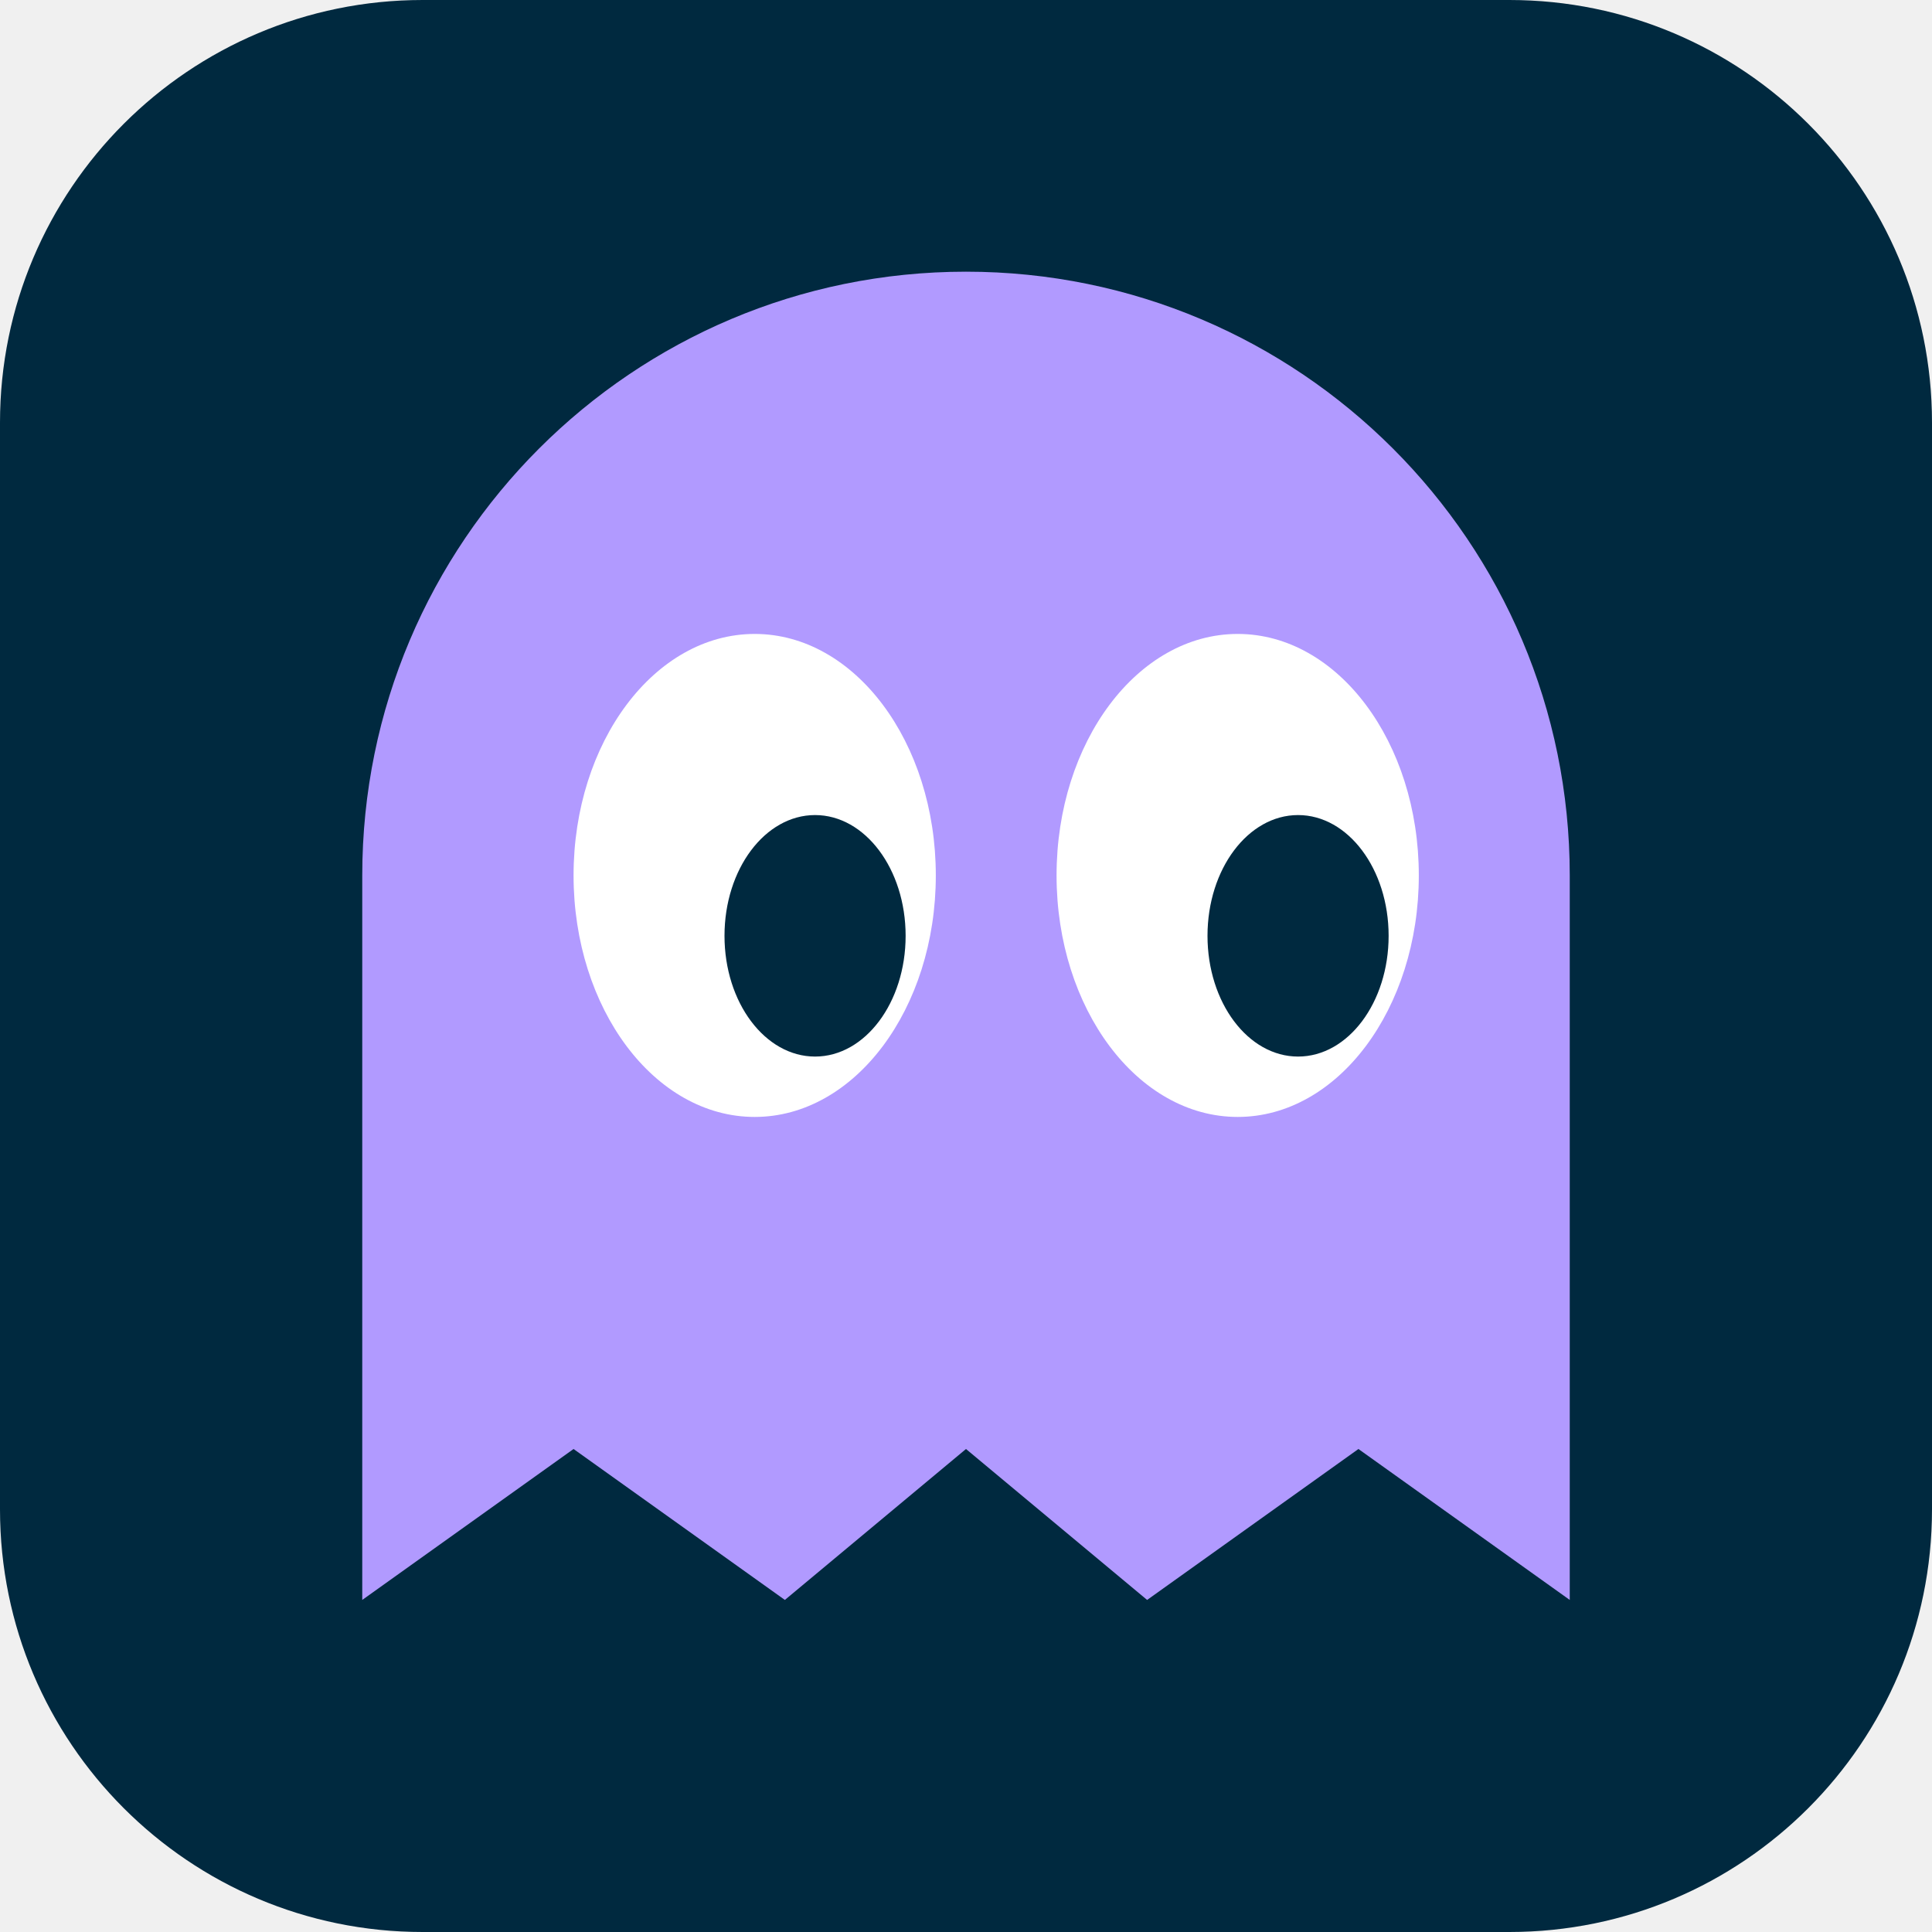
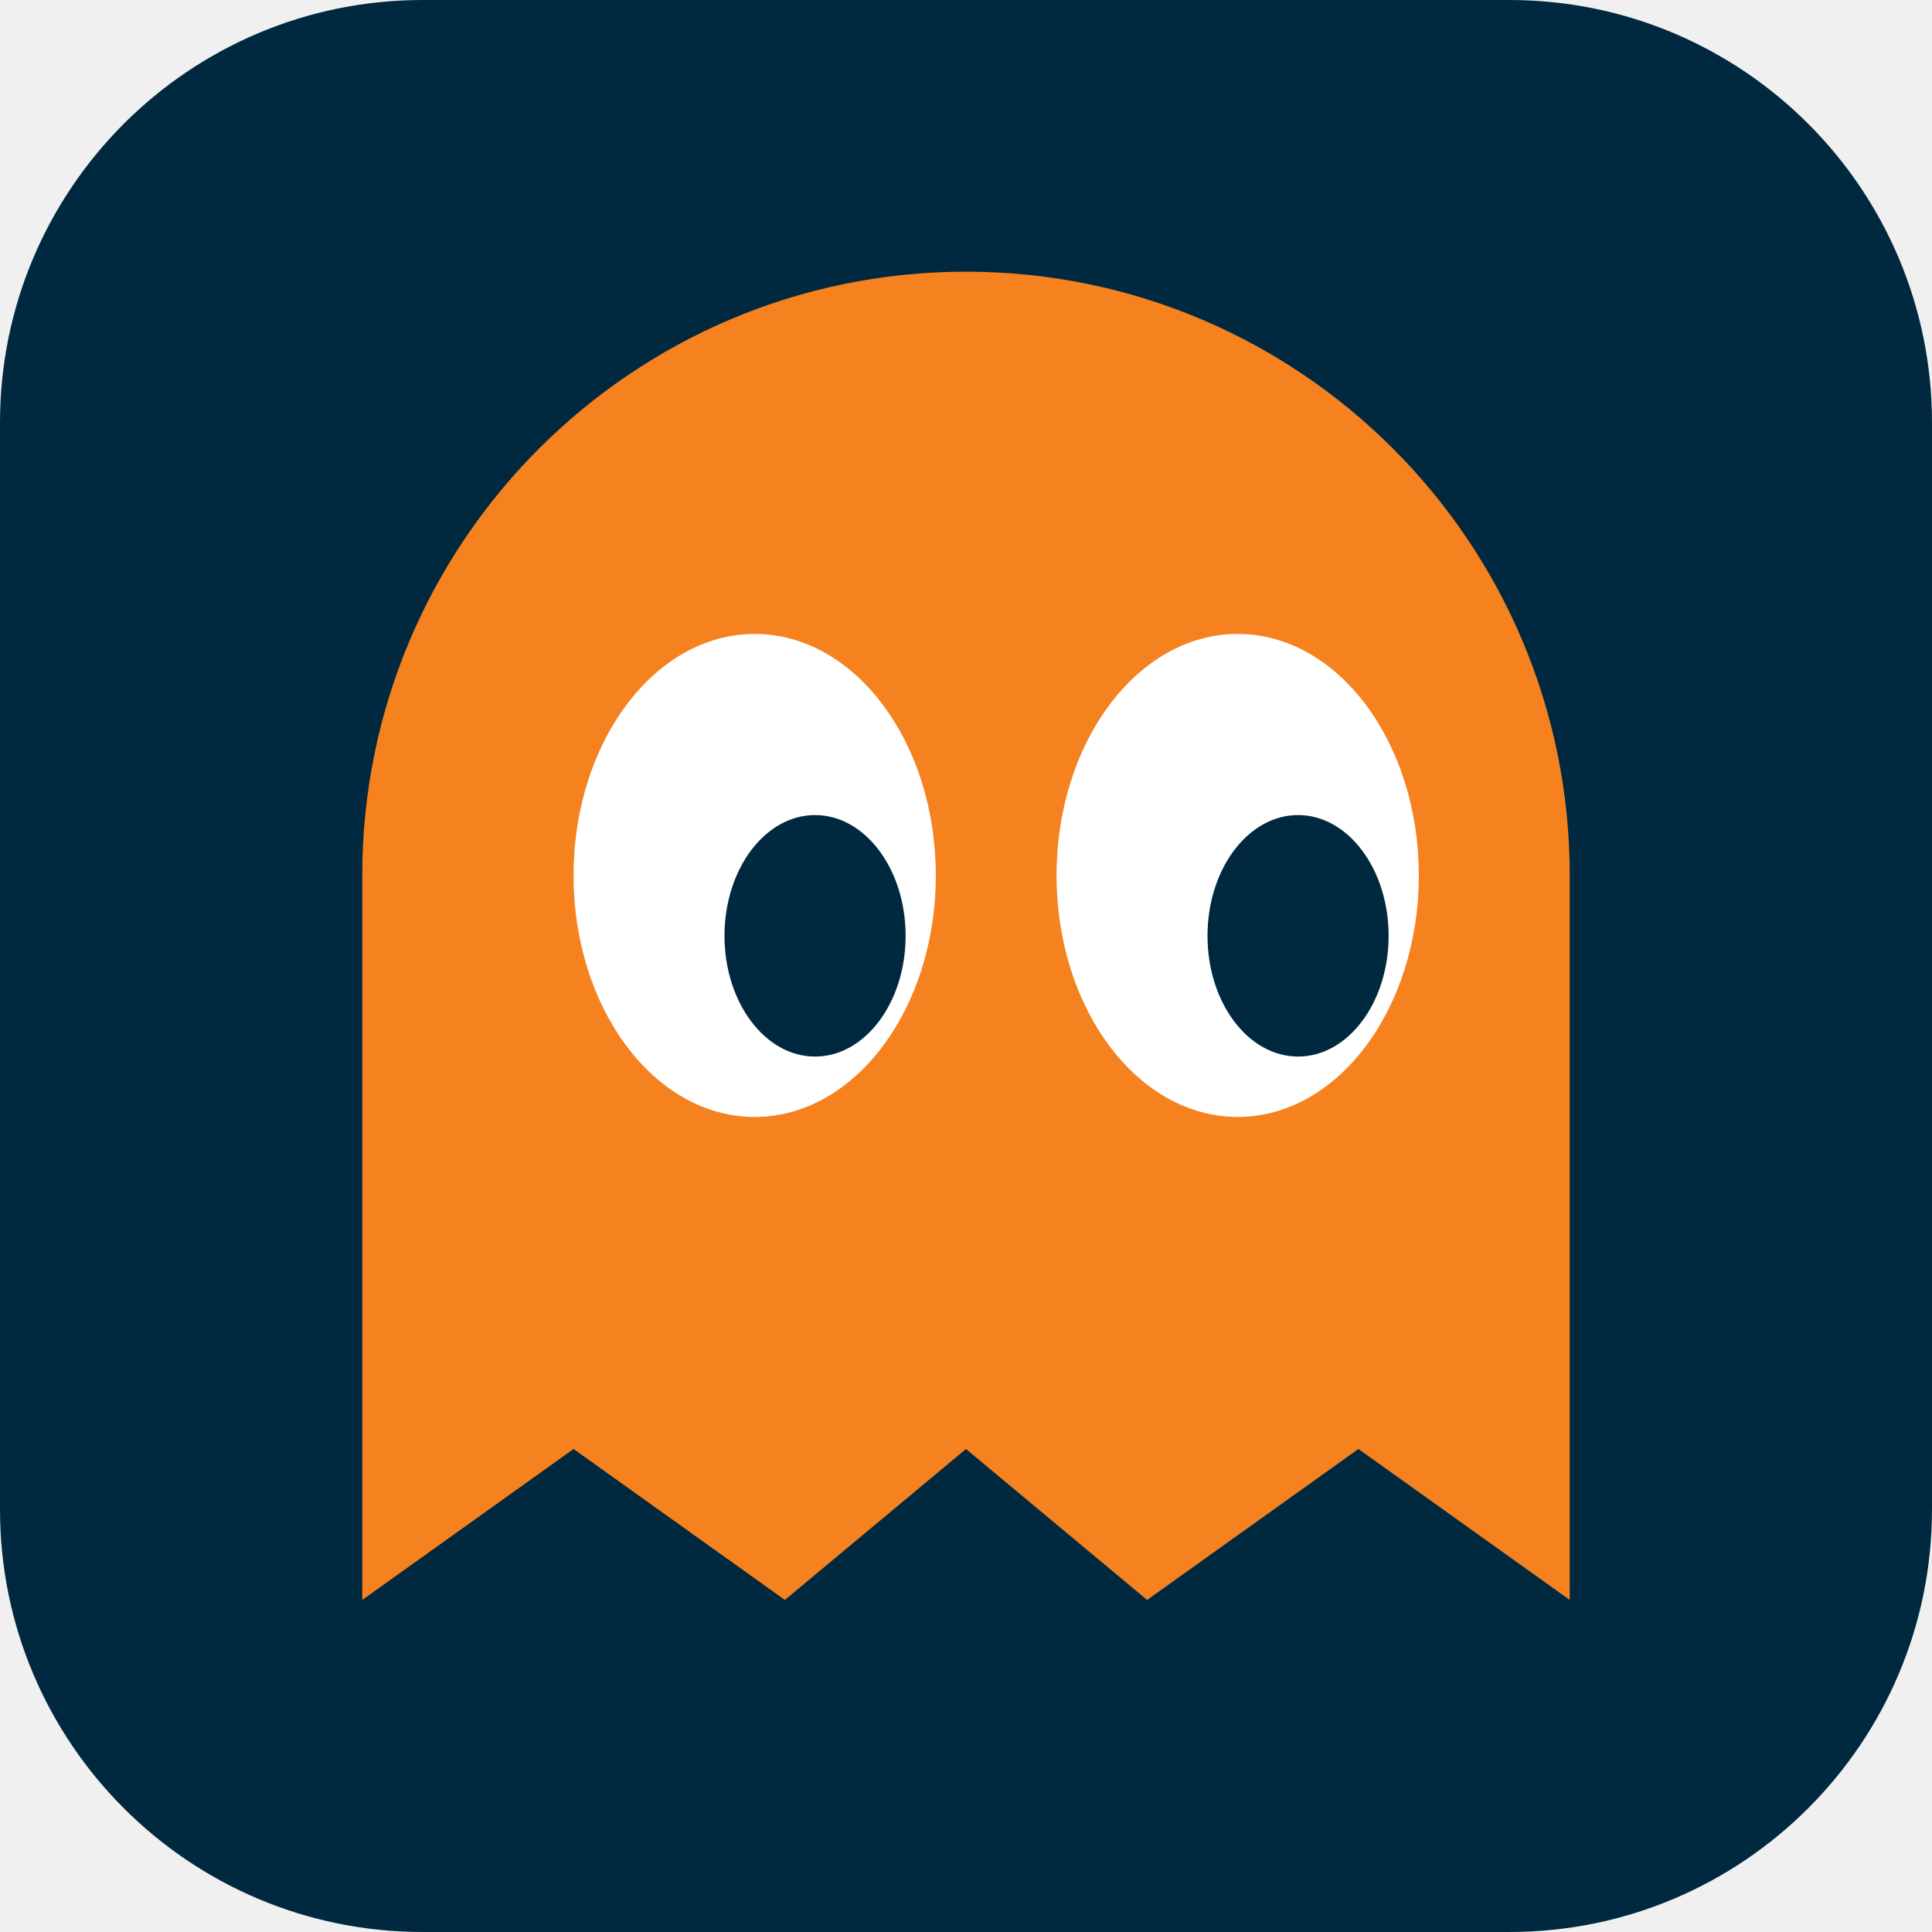
<svg xmlns="http://www.w3.org/2000/svg" viewBox="0 0 64 64">
  <rect width="64" height="64" rx="14" fill="#00293f" />
-   <path d="M12 53V29a20 20 0 0 1 40 0v24l-7-5-7 5-6-5-6 5-7-5z" fill="#b19aff" />
+   <path d="M12 53V29a20 20 0 0 1 40 0v24l-7-5-7 5-6-5-6 5-7-5z" fill="#f5821f" />
  <ellipse cx="25" cy="29" rx="6" ry="8" fill="white" />
  <ellipse cx="41" cy="29" rx="6" ry="8" fill="white" />
  <ellipse cx="27" cy="31" rx="3" ry="4" fill="#00293f" />
  <ellipse cx="43" cy="31" rx="3" ry="4" fill="#00293f" />
</svg>
